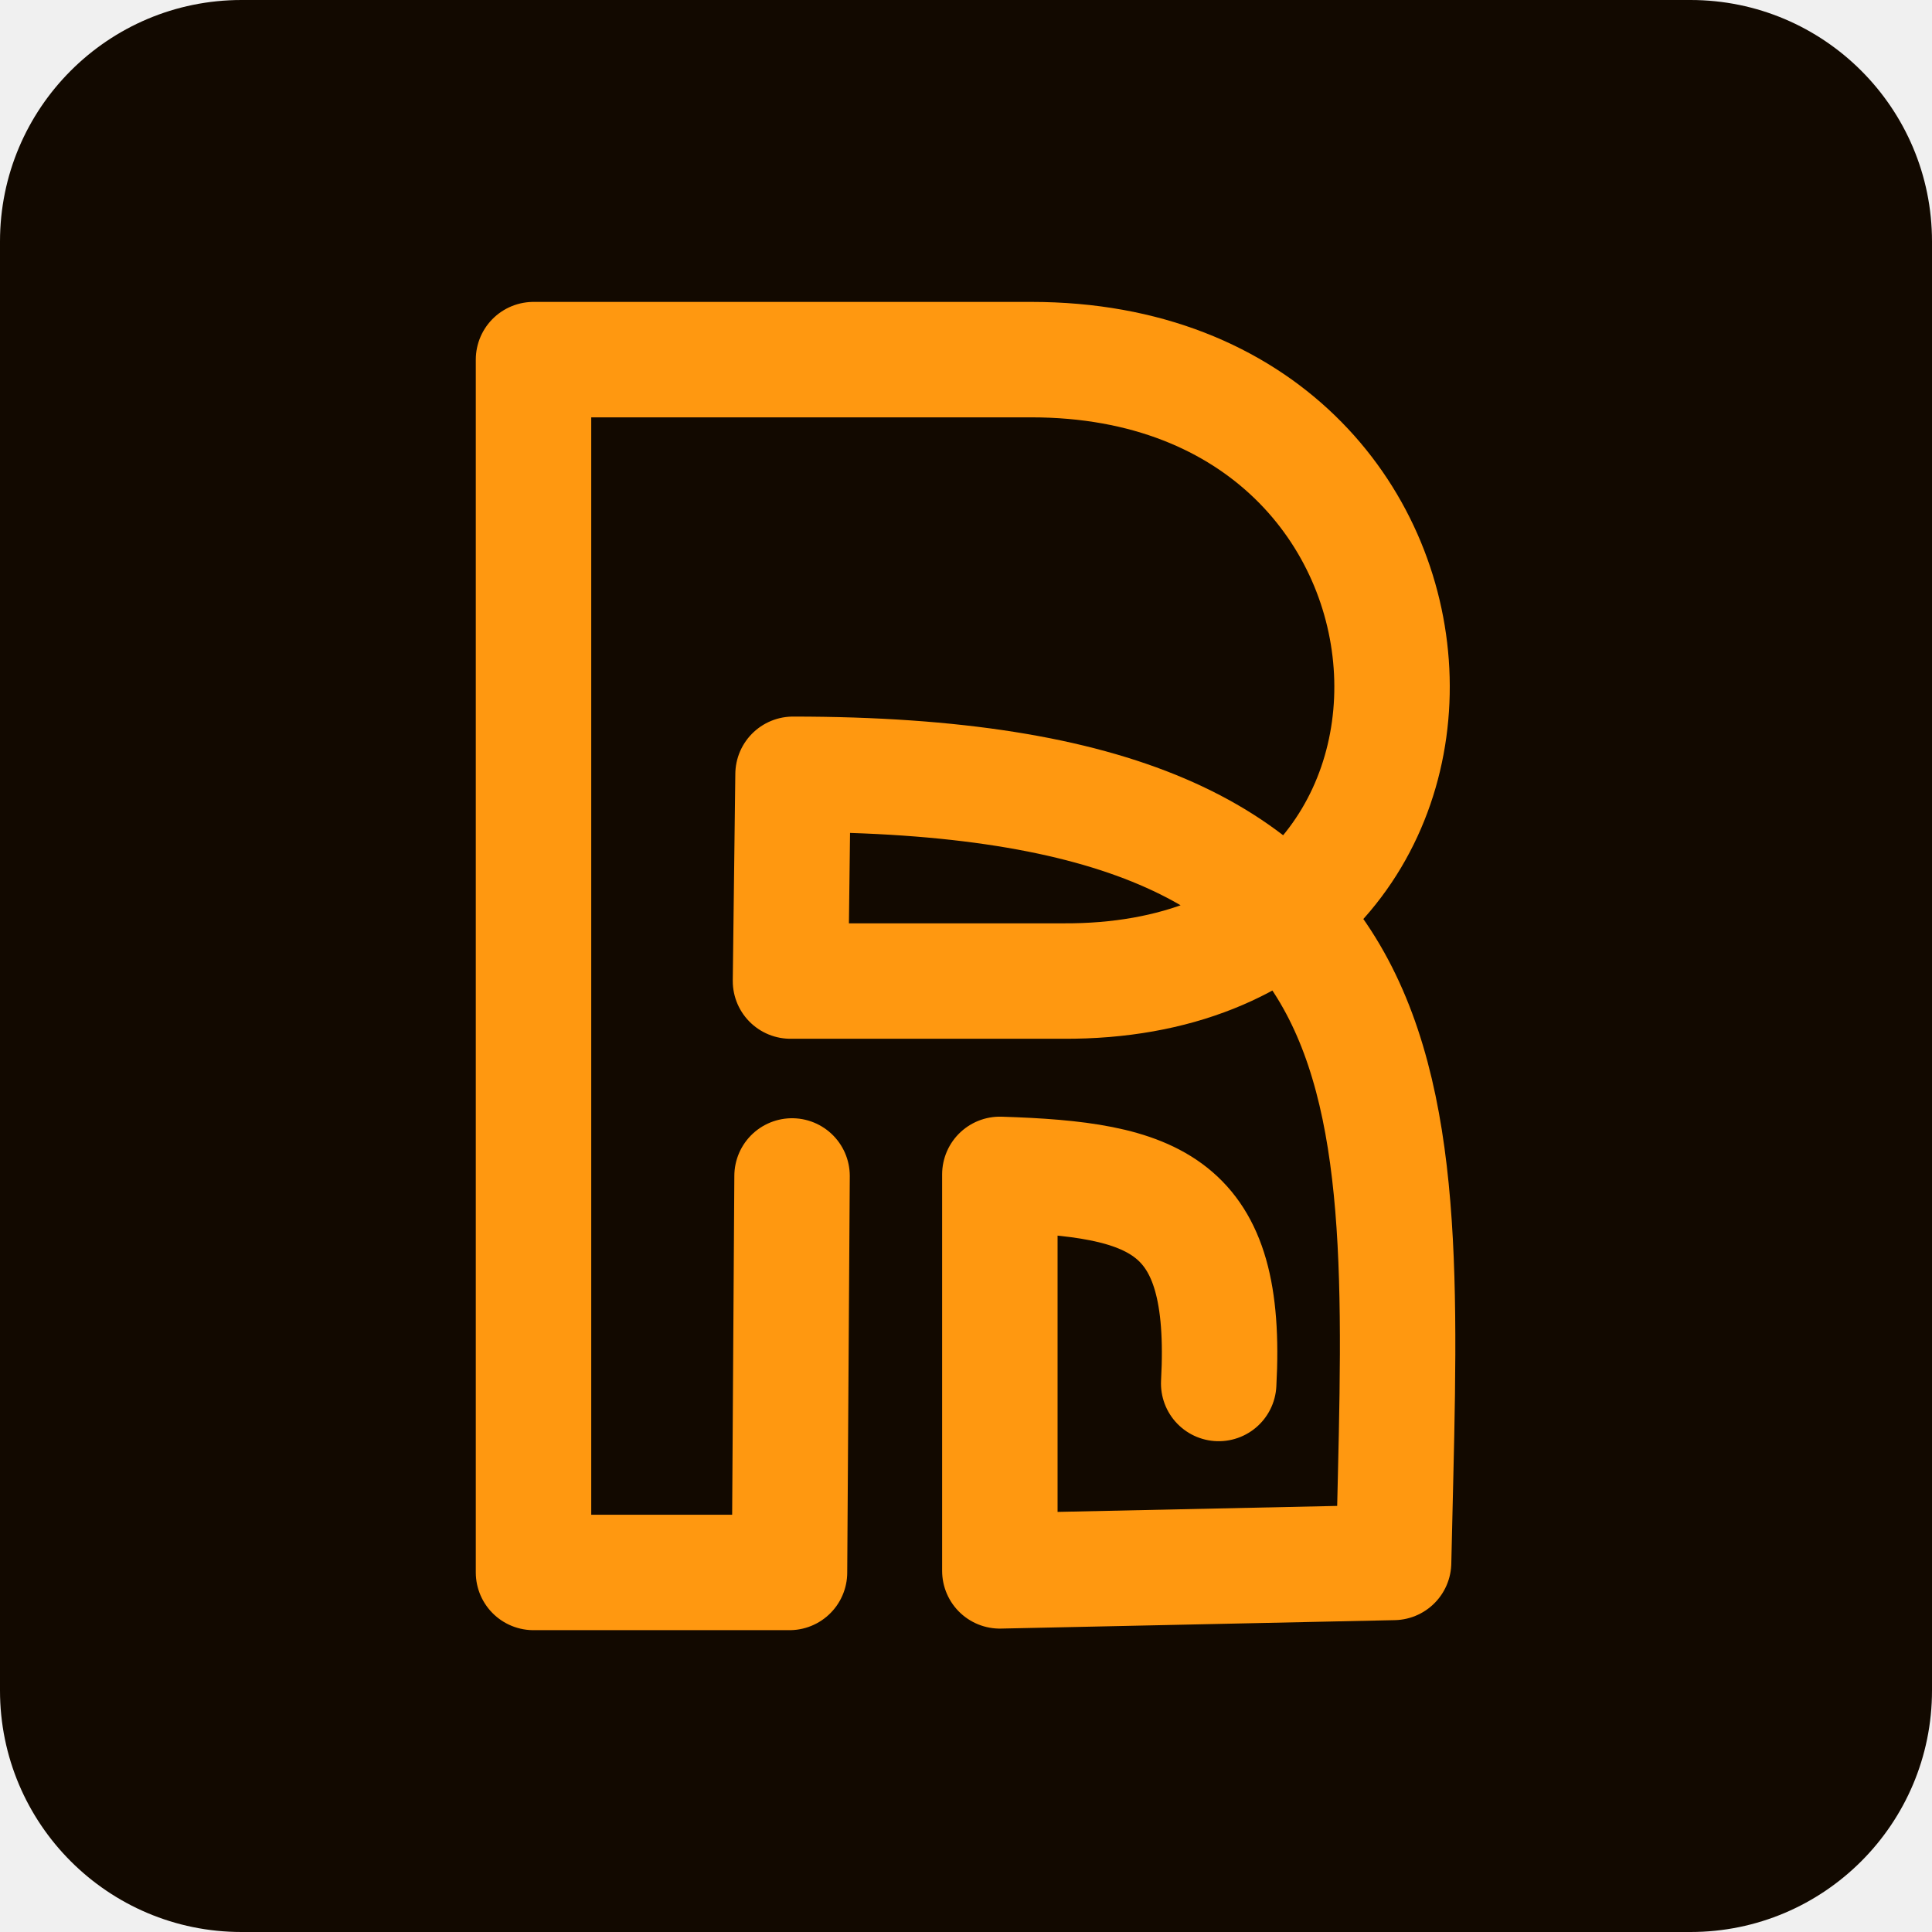
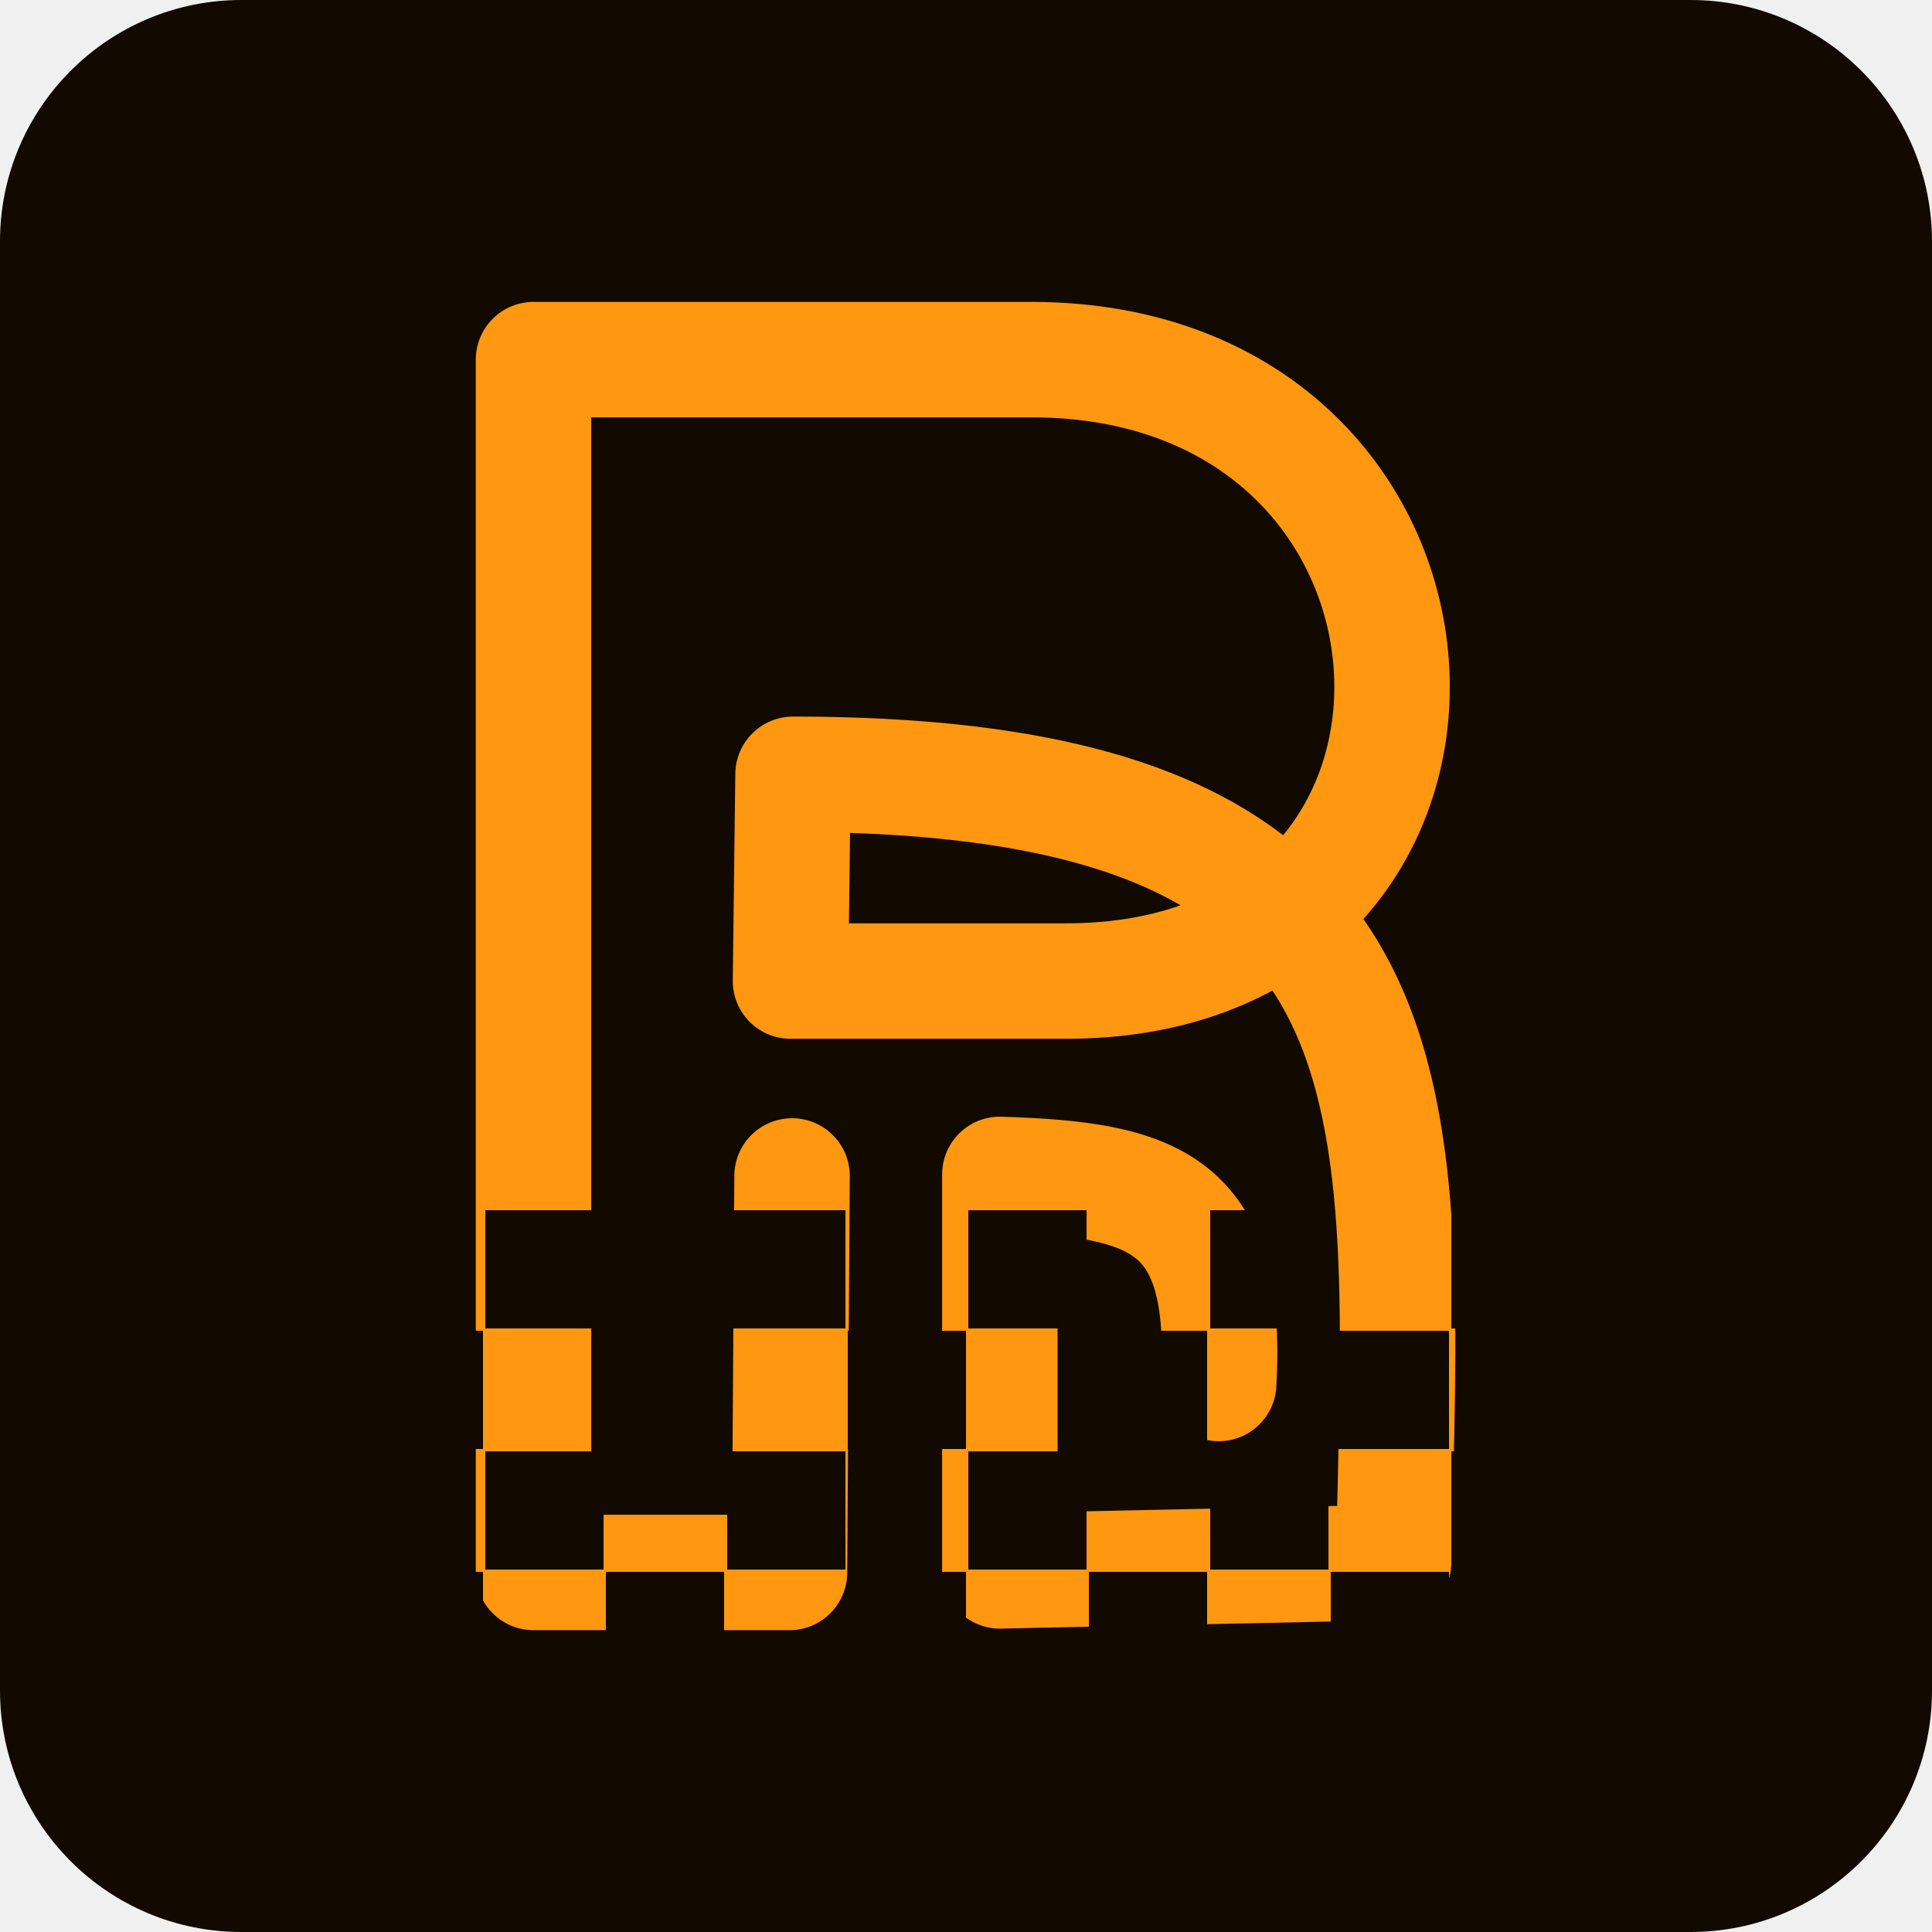
<svg xmlns="http://www.w3.org/2000/svg" viewBox="0 0 32 32">
+   <defs>
+     <mask id="d" maskUnits="userSpaceOnUse" x="0" y="0" width="32" height="32">
+       <g fill="#fff" shape-rendering="crispEdges">
+         <rect x="0" y="0" width="32" height="20.04" />
+         <rect x="2" y="20" width="2.04" height="2.04" />
+         <rect x="6" y="20" width="2.04" height="2.04" />
+         <rect x="10" y="20" width="2.04" height="2.04" />
+         <rect x="14" y="20" width="2.04" height="2.04" />
+         <rect x="18" y="20" width="2.04" height="2.04" />
+         <rect x="22" y="20" width="2.04" height="2.04" />
+         <rect x="26" y="20" width="2.04" height="2.04" />
+         <rect x="30" y="20" width="2.04" height="2.04" />
+         <rect x="0" y="22" width="2.04" height="2.04" />
+         <rect x="4" y="22" width="2.04" height="2.04" />
+         <rect x="8" y="22" width="2.04" height="2.04" />
+         <rect x="12" y="22" width="2.04" height="2.04" />
+         <rect x="16" y="22" width="2.04" height="2.04" />
+         <rect x="20" y="22" width="2.04" height="2.04" />
+         <rect x="24" y="22" width="2.04" height="2.04" />
+         <rect x="28" y="22" width="2.04" height="2.04" />
+         <rect x="2" y="24" width="2.04" height="2.04" />
+         <rect x="6" y="24" width="2.04" height="2.04" />
+         <rect x="10" y="24" width="2.04" height="2.04" />
+         <rect x="14" y="24" width="2.04" height="2.04" />
+         <rect x="18" y="24" width="2.04" height="2.04" />
+         <rect x="22" y="24" width="2.04" height="2.04" />
+         <rect x="26" y="24" width="2.04" height="2.04" />
+         <rect x="30" y="24" width="2.04" height="2.04" />
+         <rect x="0" y="26" width="2.04" height="2.04" />
+         <rect x="4" y="26" width="2.04" height="2.04" />
+         <rect x="8" y="26" width="2.04" height="2.04" />
+         <rect x="12" y="26" width="2.04" height="2.04" />
+         <rect x="16" y="26" width="2.04" height="2.04" />
+         <rect x="20" y="26" width="2.04" height="2.04" />
+         <rect x="24" y="26" width="2.04" height="2.04" />
+         <rect x="28" y="26" width="2.04" height="2.04" />
+         <rect x="2" y="28" width="2.04" height="2.04" />
+         <rect x="6" y="28" width="2.04" height="2.04" />
+         <rect x="10" y="28" width="2.04" height="2.04" />
+         <rect x="14" y="28" width="2.04" height="2.04" />
+         <rect x="18" y="28" width="2.04" height="2.04" />
+         <rect x="22" y="28" width="2.04" height="2.04" />
+         <rect x="26" y="28" width="2.04" height="2.04" />
+         <rect x="30" y="28" width="2.04" height="2.04" />
+         <rect x="0" y="30" width="2.04" height="2.04" />
+         <rect x="4" y="30" width="2.04" height="2.04" />
+         <rect x="8" y="30" width="2.04" height="2.04" />
+         <rect x="12" y="30" width="2.04" height="2.04" />
+         <rect x="16" y="30" width="2.04" height="2.04" />
+         <rect x="20" y="30" width="2.04" height="2.04" />
+         <rect x="24" y="30" width="2.04" height="2.04" />
+         <rect x="28" y="30" width="2.04" height="2.04" />
+       </g>
+     </mask>
+   </defs>
  <rect width="32" height="32" rx="4" fill="#120900" />
-   <g transform="translate(7.881,5.000) scale(1.08332) translate(-51.59791,-145.974)">
-     <path d="m 56.433,159.338 -0.039,6.062 h -3.914 v -18.543 h 7.612 c 7.036,0 7.493,9.543 0.482,9.501 h -4.165 l 0.039,-3.161 c 9.921,0 9.334,4.893 9.182,12.05 l -6.02,0.129 v -6.062 c 2.378,0.075 3.498,0.428 3.346,3.197" fill="none" stroke="#ff9810" stroke-width="1.765" stroke-linecap="round" stroke-linejoin="round" />
+   <g mask="url(#d)">
+     <g transform="translate(7.881,5.000) scale(1.08332) translate(-51.59791,-145.974)">
+       <path d="m 56.433,159.338 -0.039,6.062 h -3.914 v -18.543 h 7.612 c 7.036,0 7.493,9.543 0.482,9.501 h -4.165 l 0.039,-3.161 c 9.921,0 9.334,4.893 9.182,12.05 l -6.02,0.129 v -6.062 c 2.378,0.075 3.498,0.428 3.346,3.197" fill="none" stroke="#ff9810" stroke-width="1.765" stroke-linecap="round" stroke-linejoin="round" />
+     </g>
  </g>
</svg>
